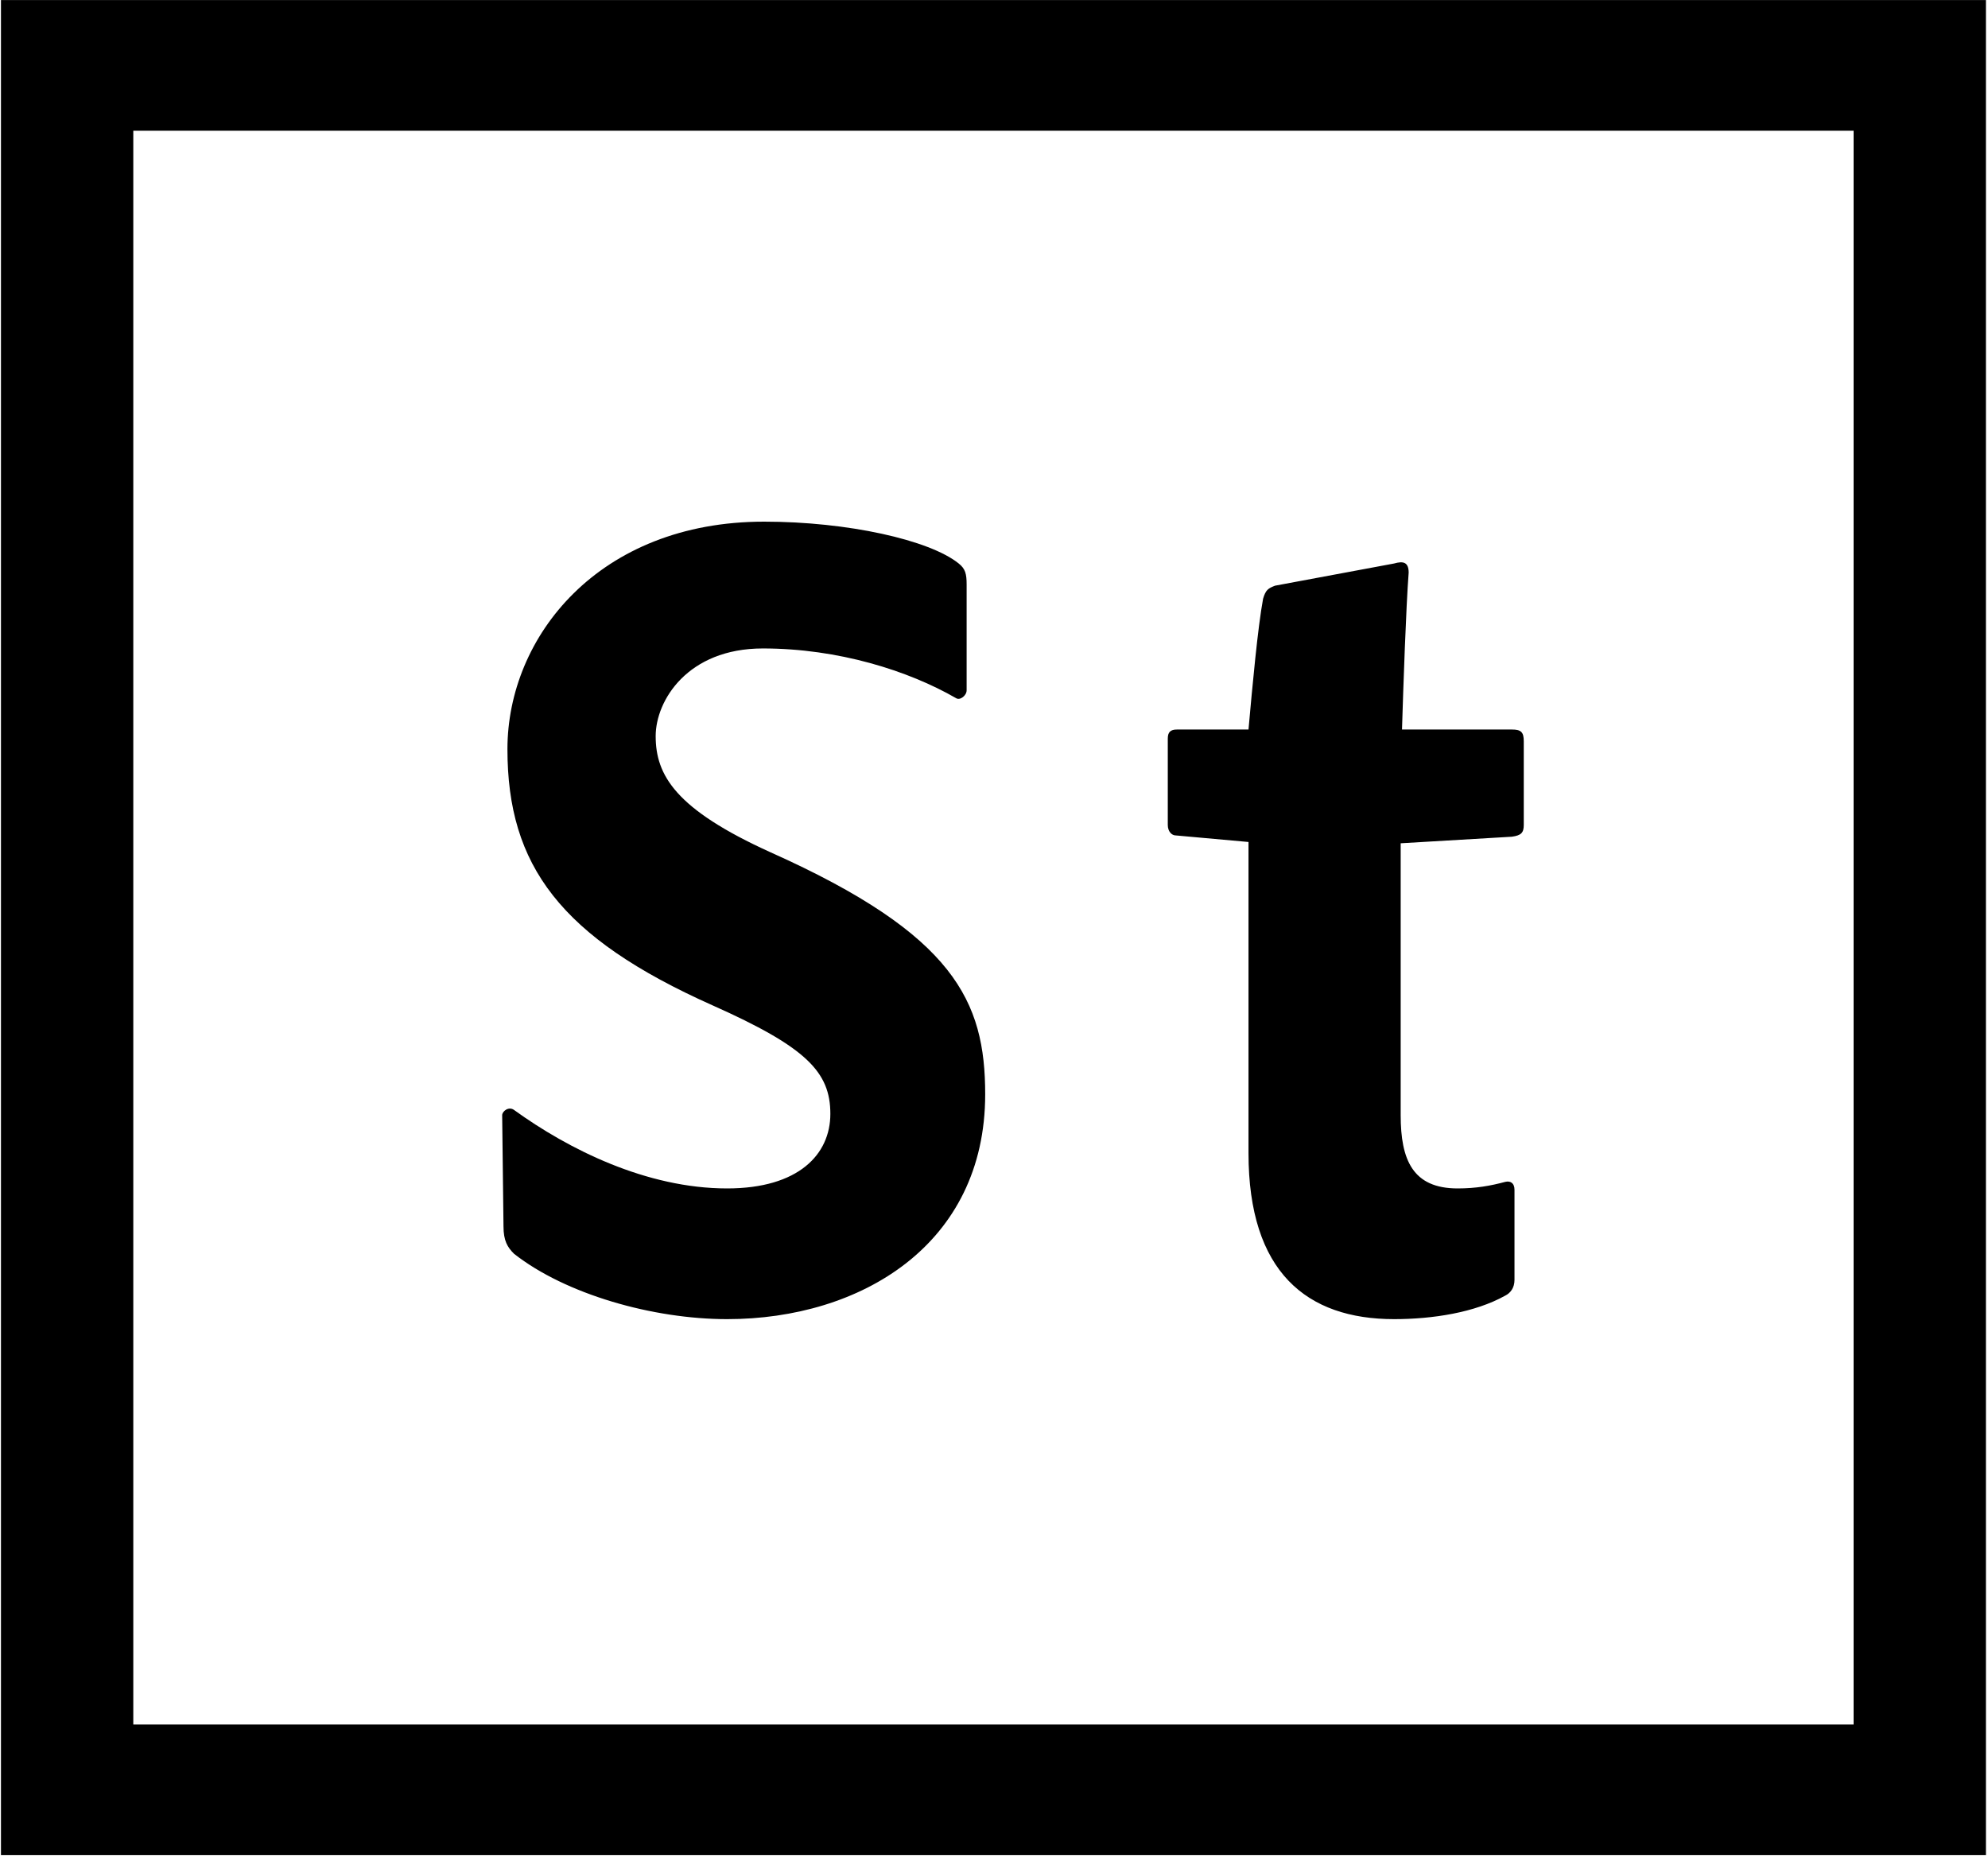
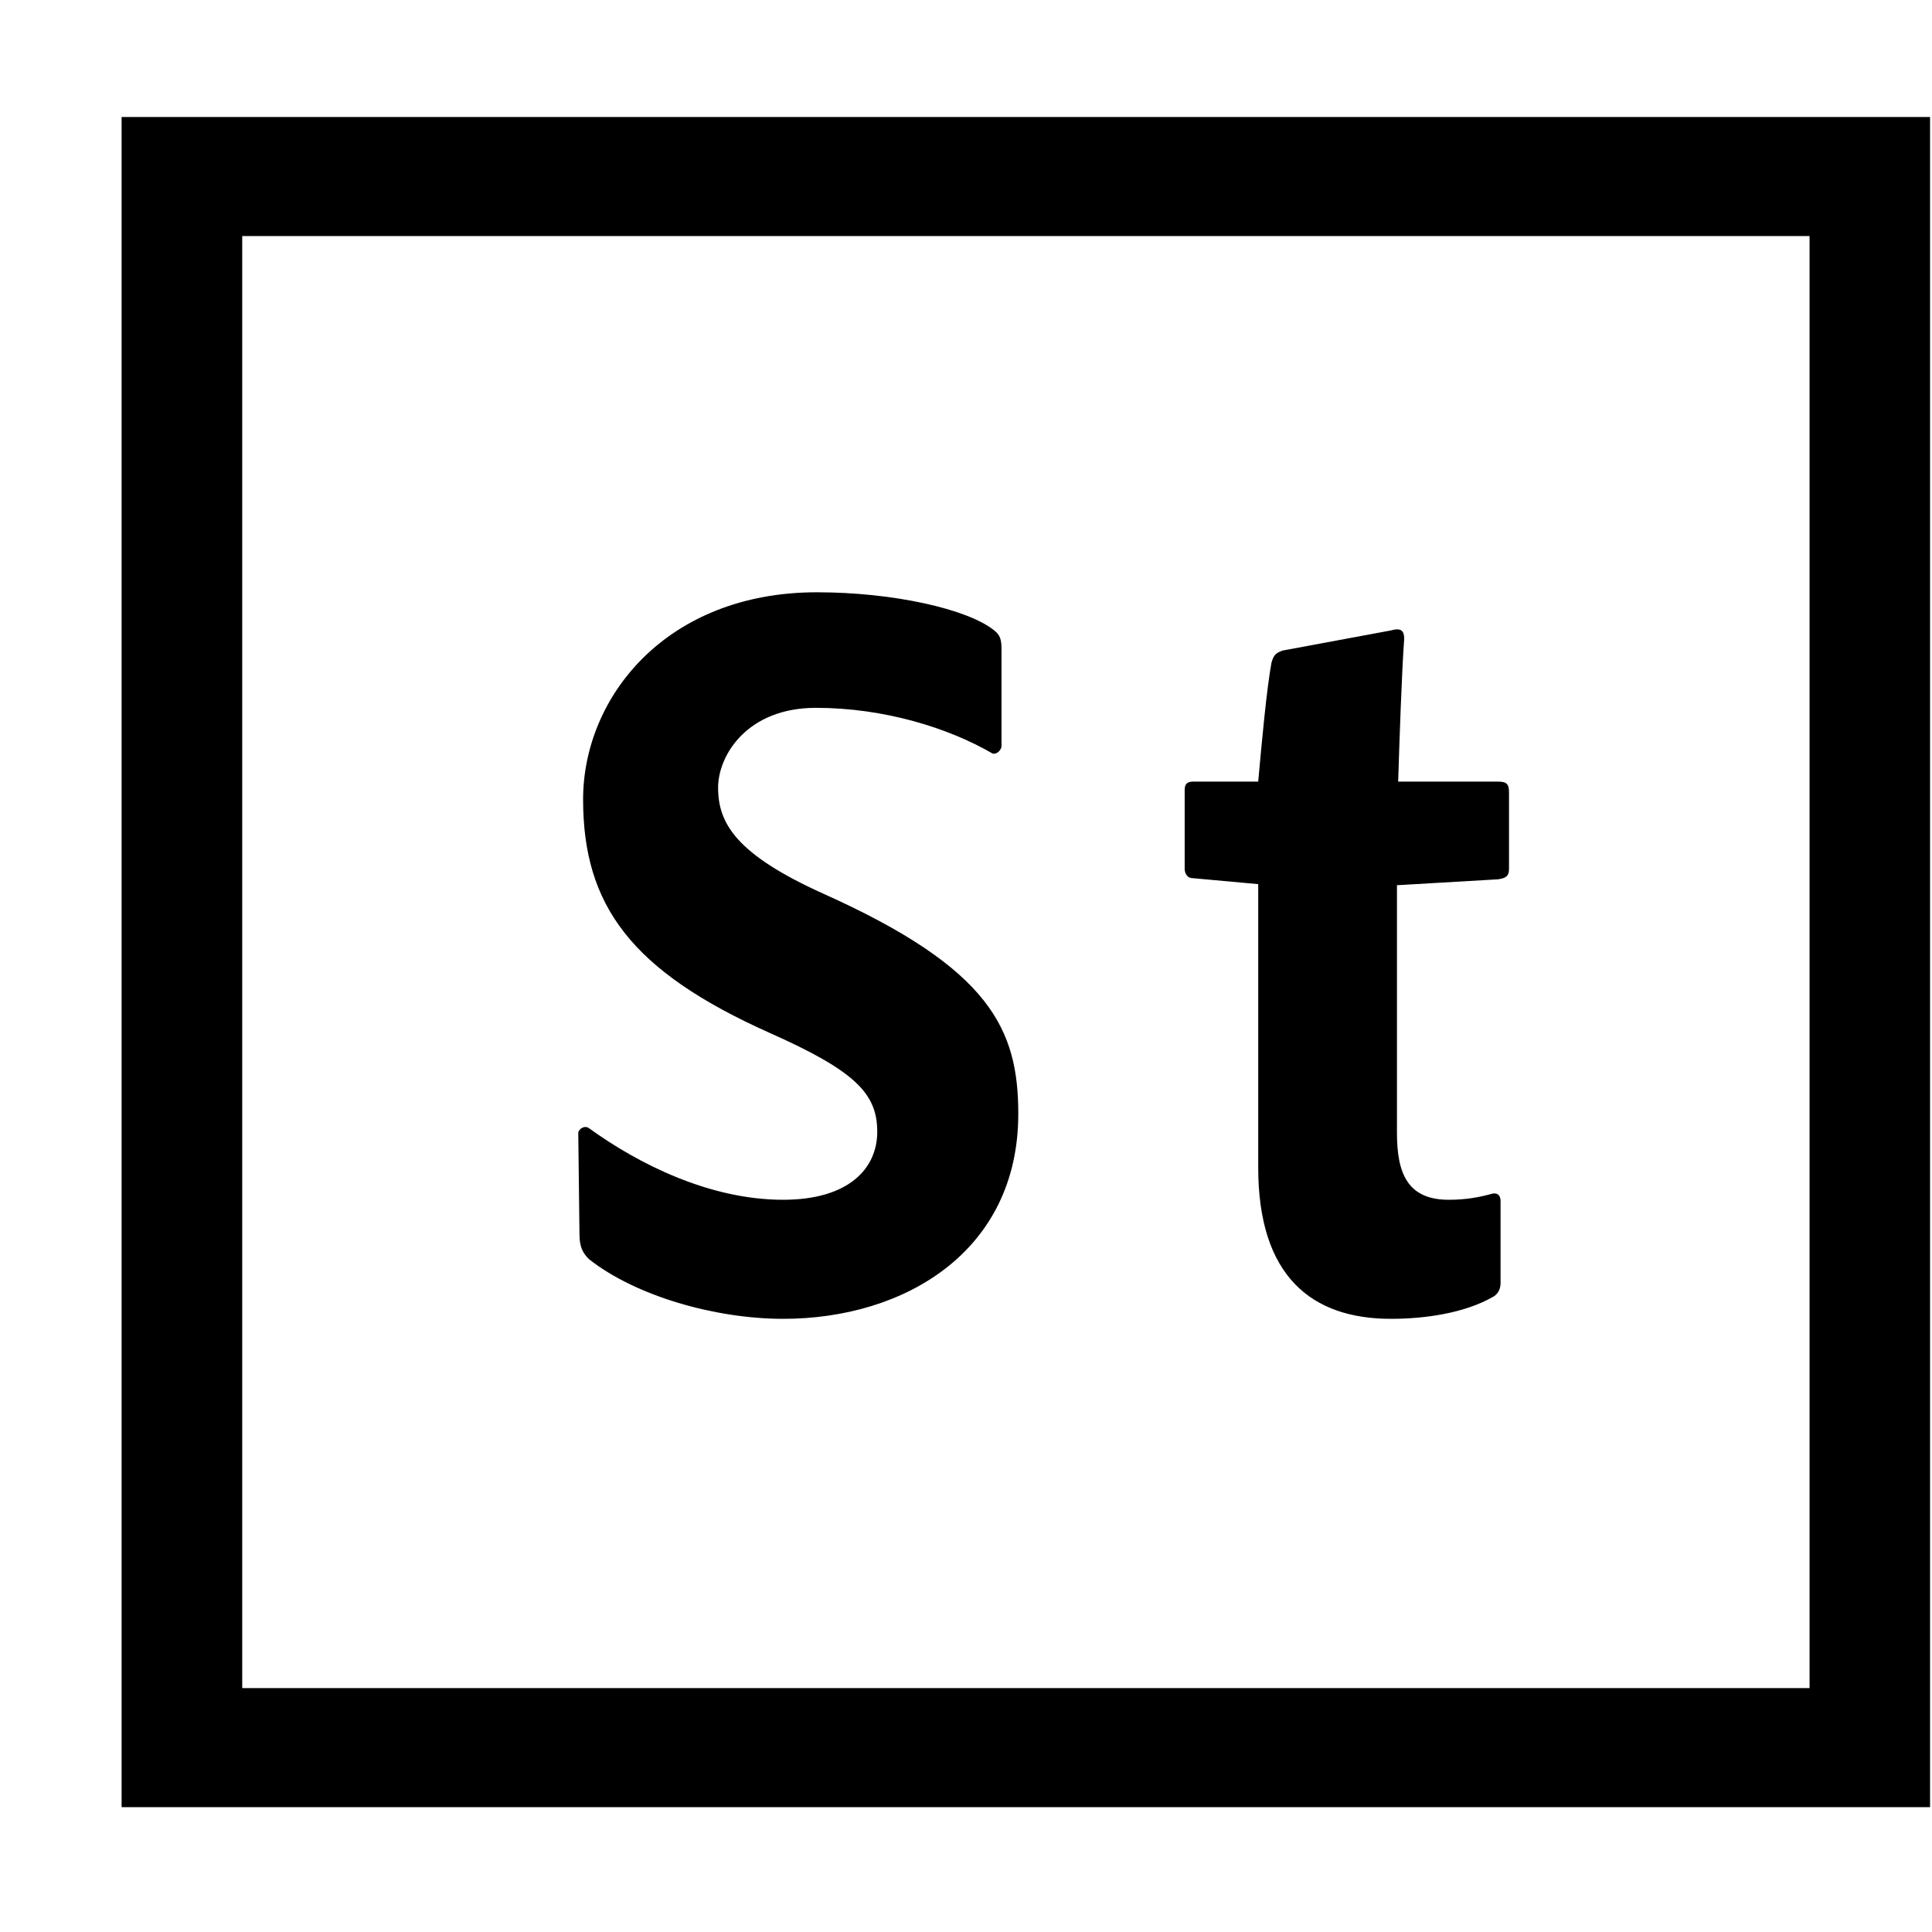
- <svg xmlns="http://www.w3.org/2000/svg" id="libraries-stock" preserveAspectRatio="xMidYMid" width="100%" height="100%" viewBox="0 0 60 56">
-   <path d="M0.029,55.991 L0.029,0.001 L59.938,0.001 L59.938,55.991 L0.029,55.991 ZM55.944,3.946 L4.023,3.946 L4.023,52.045 L55.944,52.045 L55.944,3.946 ZM15.515,33.500 C17.153,34.684 19.509,35.868 21.945,35.868 C24.102,35.868 25.061,34.841 25.061,33.618 C25.061,32.356 24.342,31.606 21.506,30.343 C16.913,28.292 15.315,26.122 15.315,22.610 C15.315,19.216 18.071,15.744 23.063,15.744 C25.580,15.744 28.056,16.297 28.935,17.007 C29.135,17.165 29.174,17.322 29.174,17.638 L29.174,20.834 C29.174,20.992 28.975,21.149 28.855,21.071 C27.417,20.242 25.300,19.571 23.024,19.571 C20.747,19.571 19.789,21.149 19.789,22.216 C19.789,23.399 20.388,24.425 23.264,25.727 C28.815,28.213 29.734,30.225 29.734,33.027 C29.734,37.564 25.979,39.813 21.945,39.813 C19.709,39.813 17.073,39.064 15.515,37.841 C15.315,37.643 15.196,37.446 15.196,37.012 L15.156,33.658 C15.156,33.539 15.355,33.382 15.515,33.500 ZM35.525,22.018 L37.681,22.018 C37.801,20.677 37.961,18.940 38.121,18.072 C38.201,17.796 38.280,17.757 38.480,17.677 L42.075,17.007 C42.354,16.927 42.515,16.967 42.515,17.283 C42.434,18.349 42.354,20.716 42.314,22.018 L45.629,22.018 C45.909,22.018 45.989,22.096 45.989,22.373 L45.989,24.898 C45.989,25.135 45.909,25.214 45.629,25.253 L42.274,25.451 L42.274,33.658 C42.274,35.000 42.634,35.868 43.992,35.868 C44.551,35.868 44.990,35.788 45.430,35.670 C45.589,35.631 45.709,35.710 45.709,35.907 L45.709,38.629 C45.709,38.866 45.589,39.024 45.430,39.103 C44.511,39.616 43.233,39.813 42.075,39.813 C39.439,39.813 37.681,38.393 37.681,34.802 L37.681,25.412 L35.485,25.214 C35.365,25.214 35.245,25.096 35.245,24.898 L35.245,22.294 C35.245,22.096 35.325,22.018 35.525,22.018 Z" />
+ <svg xmlns="http://www.w3.org/2000/svg" id="libraries-stock" preserveAspectRatio="xMidYMid" width="100%" viewBox="0 0 16 16">
+   <path d="M1.007,14.966 L1.007,0.969 L15.984,0.969 L15.984,14.966 L1.007,14.966 ZM14.986,1.955 L2.006,1.955 L2.006,13.980 L14.986,13.980 L14.986,1.955 ZM4.879,9.344 C5.288,9.640 5.877,9.936 6.486,9.936 C7.026,9.936 7.265,9.679 7.265,9.373 C7.265,9.058 7.085,8.870 6.376,8.555 C5.228,8.042 4.829,7.499 4.829,6.621 C4.829,5.773 5.518,4.905 6.766,4.905 C7.395,4.905 8.014,5.043 8.234,5.221 C8.284,5.260 8.294,5.299 8.294,5.378 L8.294,6.177 C8.294,6.217 8.244,6.256 8.214,6.237 C7.854,6.029 7.325,5.862 6.756,5.862 C6.187,5.862 5.947,6.256 5.947,6.523 C5.947,6.819 6.097,7.075 6.816,7.400 C8.204,8.022 8.433,8.525 8.433,9.225 C8.433,10.360 7.495,10.922 6.486,10.922 C5.927,10.922 5.268,10.735 4.879,10.429 C4.829,10.380 4.799,10.330 4.799,10.222 L4.789,9.383 C4.789,9.354 4.839,9.314 4.879,9.344 ZM10.420,6.473 C10.450,6.138 10.490,5.704 10.530,5.487 C10.550,5.418 10.570,5.408 10.620,5.388 L11.519,5.221 C11.589,5.201 11.629,5.211 11.629,5.290 C11.609,5.556 11.589,6.148 11.579,6.473 L12.407,6.473 C12.477,6.473 12.497,6.493 12.497,6.562 L12.497,7.193 C12.497,7.252 12.477,7.272 12.407,7.282 L11.569,7.331 L11.569,9.383 C11.569,9.719 11.658,9.936 11.998,9.936 C12.138,9.936 12.248,9.916 12.357,9.886 C12.397,9.876 12.427,9.896 12.427,9.945 L12.427,10.626 C12.427,10.685 12.397,10.725 12.357,10.744 C12.128,10.873 11.808,10.922 11.519,10.922 C10.860,10.922 10.420,10.567 10.420,9.669 L10.420,7.322 L9.871,7.272 C9.841,7.272 9.811,7.243 9.811,7.193 L9.811,6.542 C9.811,6.493 9.831,6.473 9.881,6.473 L10.420,6.473 Z" />
</svg>
